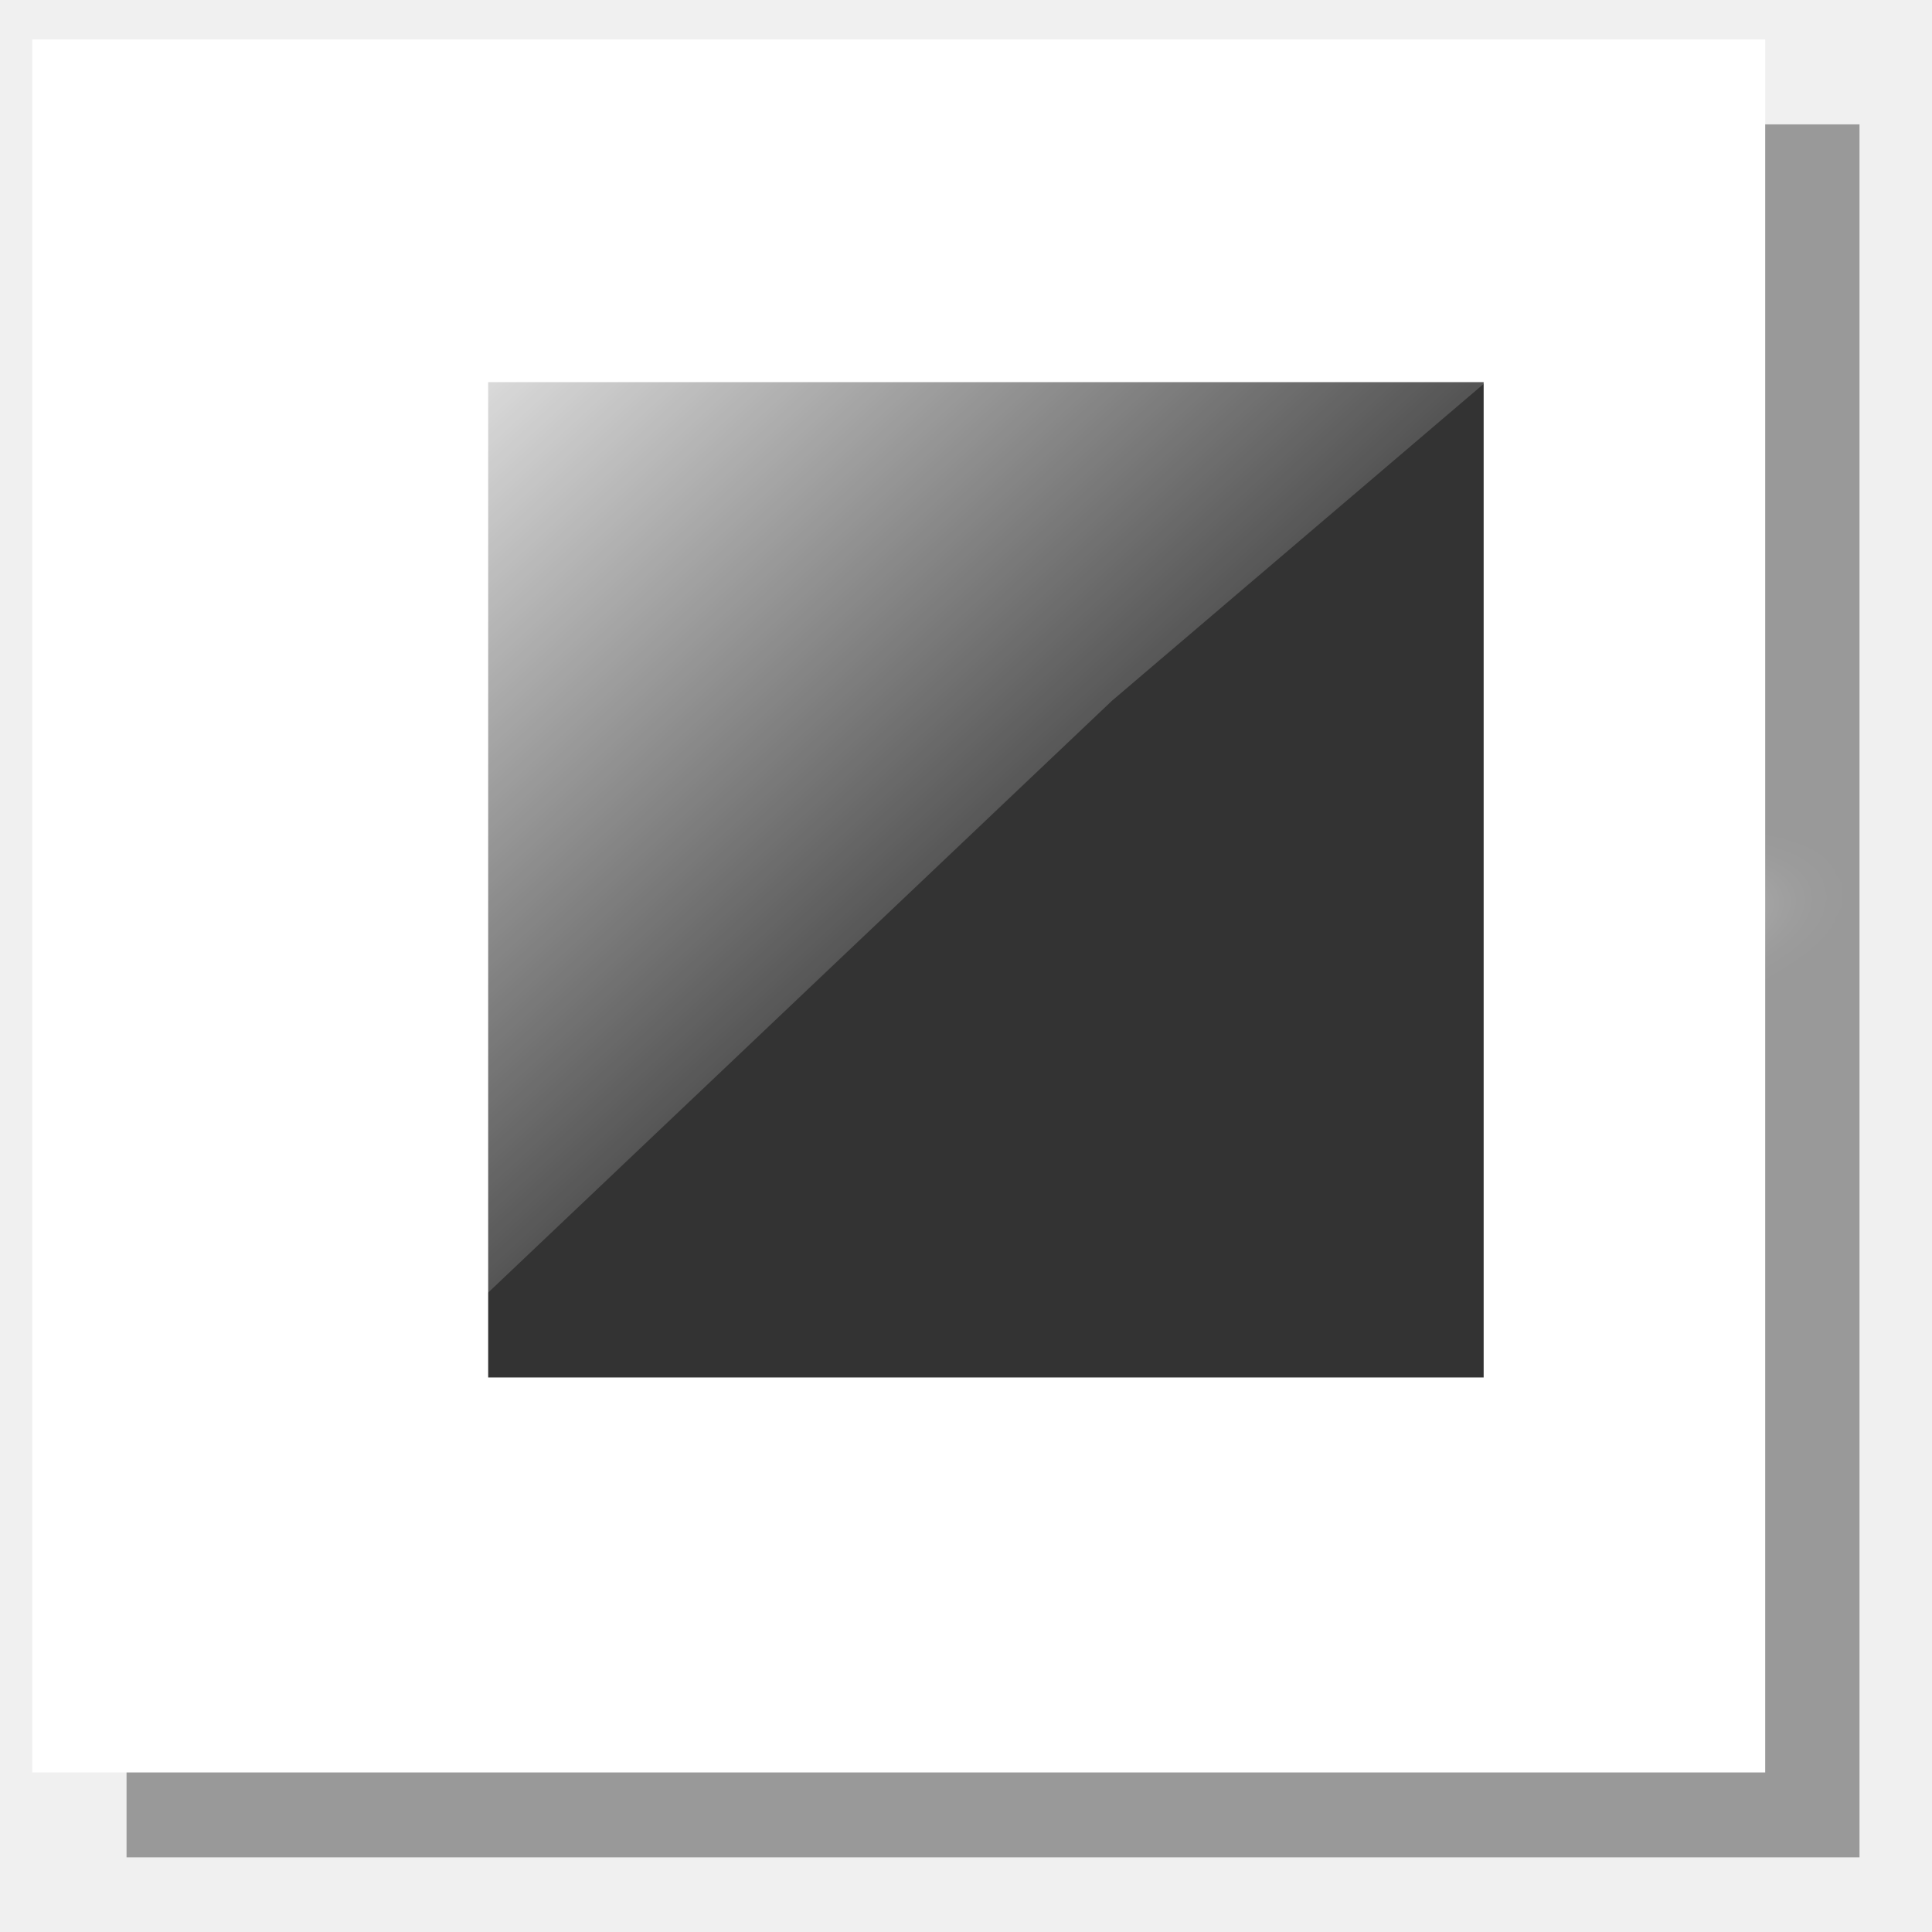
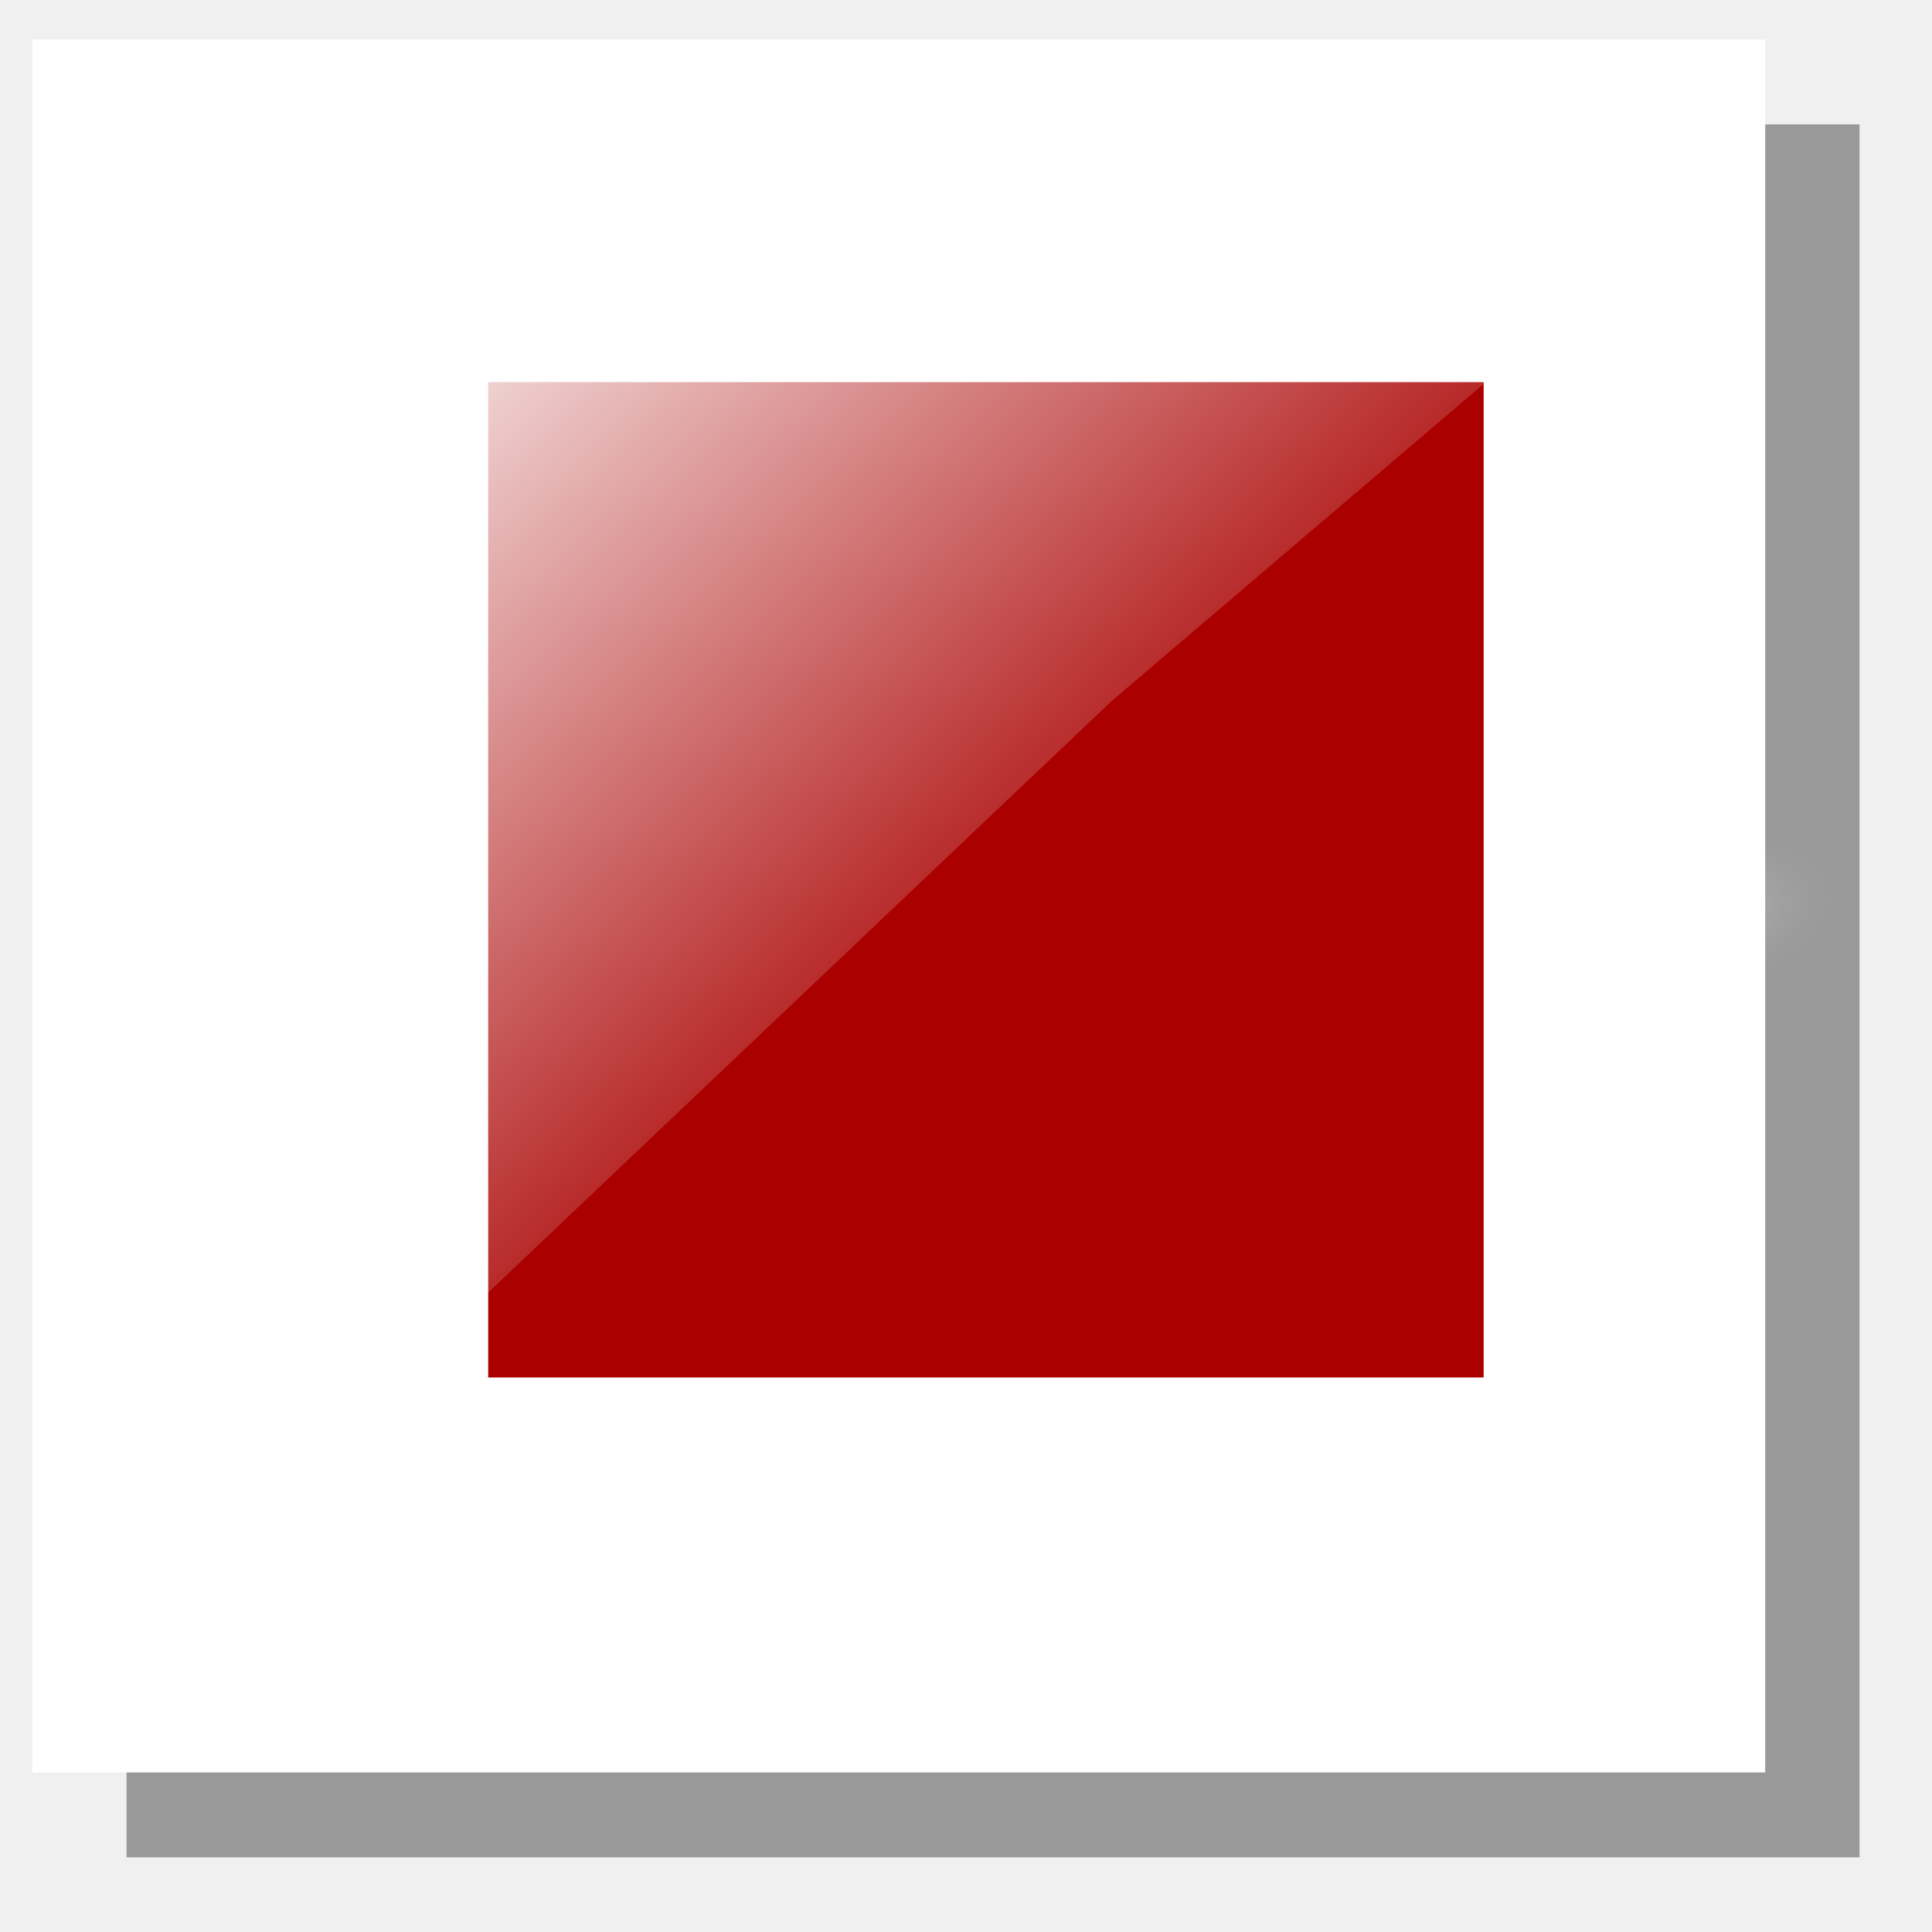
<svg xmlns="http://www.w3.org/2000/svg" xmlns:xlink="http://www.w3.org/1999/xlink" width="48px" height="48px" id="svg147627" version="1.1">
  <defs id="defs147629">
    <linearGradient id="linearGradient148334">
      <stop id="stop148336" offset="0" style="stop-color:#aa0000;stop-opacity:0" />
      <stop id="stop148338" offset="1" style="stop-color:#000400;stop-opacity:0" />
    </linearGradient>
    <linearGradient id="linearGradient148326">
      <stop style="stop-color:#ffffff;stop-opacity:1;" offset="0" id="stop148328" />
      <stop style="stop-color:#ffffff;stop-opacity:0" offset="1" id="stop148330" />
    </linearGradient>
    <linearGradient id="linearGradient148218">
      <stop style="stop-color:#020000;stop-opacity:1;" offset="0" id="stop148220" />
      <stop style="stop-color:#020000;stop-opacity:0;" offset="1" id="stop148222" />
    </linearGradient>
    <linearGradient id="linearGradient148210">
      <stop style="stop-color:#aa0000;stop-opacity:0" offset="0" id="stop148212" />
      <stop style="stop-color:#000400;stop-opacity:0;" offset="1" id="stop148214" />
    </linearGradient>
    <linearGradient id="linearGradient148178">
      <stop style="stop-color:#000000;stop-opacity:1;" offset="0" id="stop148180" />
      <stop style="stop-color:#000000;stop-opacity:1" offset="1" id="stop148182" />
    </linearGradient>
    <linearGradient xlink:href="#linearGradient148334" id="linearGradient148216" x1="4.621" y1="12.576" x2="14.829" y2="5.531" gradientUnits="userSpaceOnUse" />
    <linearGradient xlink:href="#linearGradient148218" id="linearGradient148230" gradientUnits="userSpaceOnUse" x1="-6.183" y1="5.8" x2="16.151" y2="5.8" />
    <linearGradient xlink:href="#linearGradient148210" id="linearGradient148232" gradientUnits="userSpaceOnUse" x1="-0.239" y1="9.815" x2="16.151" y2="5.8" />
    <linearGradient xlink:href="#linearGradient148326" id="linearGradient148332" x1="-6.443" y1="6.291" x2="14.829" y2="5.531" gradientUnits="userSpaceOnUse" />
    <linearGradient xlink:href="#linearGradient148218" id="linearGradient148388" x1="31.857" y1="40.429" x2="40.429" y2="40.857" gradientUnits="userSpaceOnUse" />
    <filter id="filter148446" x="-0.122" width="1.244" y="-0.204" height="1.409">
      <feGaussianBlur stdDeviation="1.705" id="feGaussianBlur148448" />
    </filter>
    <filter color-interpolation-filters="sRGB" id="filter148446-2" x="-0.122" width="1.244" y="-0.204" height="1.409">
      <feGaussianBlur stdDeviation="1.705" id="feGaussianBlur148448-1" />
    </filter>
    <linearGradient id="linearGradient148326-1">
      <stop style="stop-color:#ffffff;stop-opacity:1;" offset="0" id="stop148328-6" />
      <stop style="stop-color:#ffffff;stop-opacity:0" offset="1" id="stop148330-3" />
    </linearGradient>
    <linearGradient xlink:href="#linearGradient148326-9" id="linearGradient148332-7" x1="-6.443" y1="6.291" x2="14.829" y2="5.531" gradientUnits="userSpaceOnUse" />
    <linearGradient id="linearGradient148326-9">
      <stop style="stop-color:#ffffff;stop-opacity:1;" offset="0" id="stop148328-3" />
      <stop style="stop-color:#ffffff;stop-opacity:0" offset="1" id="stop148330-8" />
    </linearGradient>
    <linearGradient xlink:href="#linearGradient148334-2" id="linearGradient148216-0" x1="4.621" y1="12.576" x2="14.829" y2="5.531" gradientUnits="userSpaceOnUse" />
    <linearGradient id="linearGradient148334-2">
      <stop id="stop148336-4" offset="0" style="stop-color:#aa0000;stop-opacity:0" />
      <stop id="stop148338-8" offset="1" style="stop-color:#000400;stop-opacity:0" />
    </linearGradient>
    <linearGradient xlink:href="#linearGradient148326-1" id="linearGradient3842" gradientUnits="userSpaceOnUse" x1="21.966" y1="20.067" x2="6.142" y2="-7.764" />
  </defs>
  <g id="layer1" style="display:inline">
    <path transform="matrix(0.4458432,0.9723663,-0.7848312,0.5523772,17.3265,4.09298)" d="M 15.571,18 4.88,12.121 -5.659,5.972 4.779,-0.348 15.373,-6.4 15.627,5.799 z" id="path147662" style="fill:url(#linearGradient148332);fill-opacity:1;fill-rule:nonzero;stroke:url(#linearGradient148216);stroke-width:1.048;stroke-linecap:round;stroke-linejoin:bevel;stroke-miterlimit:4;stroke-opacity:1;stroke-dasharray:none" />
    <rect style="opacity:0;fill:#000000;fill-opacity:1;fill-rule:nonzero;stroke:#000400;stroke-width:0;stroke-miterlimit:4;stroke-opacity:1;stroke-dasharray:none" id="rect148346" width="35.714" height="8.857" x="-9.286" y="53.857" rx="0.255" ry="1.492" />
    <rect style="opacity:0;fill:#ffffff;fill-opacity:1;fill-rule:nonzero;stroke:#000400;stroke-width:0;stroke-miterlimit:4;stroke-opacity:1;stroke-dasharray:none" id="rect148348" width="43.714" height="2.714" x="-8.429" y="58.286" rx="0.255" ry="1.357" />
    <rect style="opacity:0;fill:#ffffff;fill-opacity:1;fill-rule:nonzero;stroke:#000400;stroke-width:0;stroke-miterlimit:4;stroke-opacity:1;stroke-dasharray:none" id="rect148350" width="23.571" height="8.714" x="-9.286" y="61" rx="0.255" ry="1.357" />
    <rect style="opacity:0;fill:#ffffff;fill-opacity:1;fill-rule:nonzero;stroke:#000400;stroke-width:0;stroke-miterlimit:4;stroke-opacity:1;stroke-dasharray:none" id="rect148352" width="3.143" height="5.429" x="-7.857" y="58" rx="0.255" ry="1.357" />
    <rect style="opacity:0;fill:#b3b3b3;fill-opacity:1;fill-rule:nonzero;stroke:#000400;stroke-width:0;stroke-miterlimit:4;stroke-opacity:1;stroke-dasharray:none" id="rect148354" width="35" height="8.429" x="-9.286" y="58.571" rx="0.255" ry="1.357" />
    <rect style="opacity:0;fill:#242400;fill-opacity:1;fill-rule:nonzero;stroke:#000400;stroke-width:0;stroke-miterlimit:4;stroke-opacity:1;stroke-dasharray:none" id="rect148356" width="46.429" height="10.143" x="-7.286" y="56" rx="0.255" ry="1.357" />
    <rect style="opacity:0;fill:#242400;fill-opacity:1;fill-rule:nonzero;stroke:#000400;stroke-width:0;stroke-miterlimit:4;stroke-opacity:1;stroke-dasharray:none" id="rect148366" width="23.286" height="4.857" x="-9.857" y="57.286" rx="0.255" ry="1.357" />
    <path style="opacity:0;fill:#808080;fill-opacity:1;fill-rule:nonzero;stroke:#000400;stroke-width:0;stroke-miterlimit:4;stroke-opacity:1;stroke-dasharray:none" id="path148376" d="m 14.286,71.857 -18.292,0.222 -18.292,-0.243 8.954,-15.952 9.356,-15.72 9.338,15.73 z" />
    <rect style="opacity:0;fill:#00ffff;fill-opacity:1;fill-rule:nonzero;stroke:#000400;stroke-width:0;stroke-miterlimit:4;stroke-opacity:1;stroke-dasharray:none" id="rect148378" width="10.286" height="4.857" x="27.571" y="36.286" rx="0.255" ry="1.492" />
    <rect style="opacity:0;fill:url(#linearGradient148388);fill-opacity:1;fill-rule:nonzero;stroke:#000400;stroke-width:0;stroke-miterlimit:4;stroke-opacity:1;stroke-dasharray:none" id="rect148380" width="10.714" height="4.571" x="29.714" y="38.571" rx="0.255" ry="1.492" />
    <rect ry="2.038" rx="0.268" y="40.179" x="-4.351" height="1.042" width="37.273" id="rect148392" style="fill:#ffffff;fill-opacity:1;stroke:#000400;stroke-width:0;stroke-miterlimit:4;stroke-opacity:1;stroke-dasharray:none;filter:url(#filter148446)" transform="matrix(0.8189815,-0.4981325,0.2429752,0.9663446,2.394288,0)" />
    <rect style="opacity:0;fill:#e6e6e6;fill-opacity:1;fill-rule:nonzero;stroke:#000400;stroke-width:0;stroke-linecap:round;stroke-linejoin:round;stroke-miterlimit:4;stroke-opacity:1;stroke-dasharray:none" id="rect148394" width="48.857" height="0.429" x="-34.714" y="59.286" rx="0.255" ry="0.429" />
    <rect style="opacity:0;fill:#e6e6e6;fill-opacity:1;fill-rule:nonzero;stroke:#000400;stroke-width:0;stroke-linecap:round;stroke-linejoin:round;stroke-miterlimit:4;stroke-opacity:1;stroke-dasharray:none" id="rect148396" width="0.714" height="1" x="2.857" y="55" rx="0.255" ry="1" />
    <rect y="3.09" x="3.144" height="43.055" width="43.055" id="rect155270" style="fill:#999999;fill-opacity:1;fill-rule:nonzero;stroke:#000400;stroke-width:0;stroke-linecap:round;stroke-linejoin:round;stroke-miterlimit:4;stroke-opacity:1;stroke-dasharray:none" />
    <path transform="matrix(0.331756,0.7235467,-0.5840001,0.411029,8.284577,8.641211)" d="M 15.571,18 4.88,12.121 -5.659,5.972 4.779,-0.348 15.373,-6.4 15.627,5.799 z" id="path147662-3" style="fill:url(#linearGradient148332-7);fill-opacity:1;fill-rule:nonzero;stroke:url(#linearGradient148216-0);stroke-width:1.048;stroke-linecap:round;stroke-linejoin:bevel;stroke-miterlimit:4;stroke-opacity:1;stroke-dasharray:none" />
    <rect style="fill:#ffffff;fill-opacity:1;fill-rule:nonzero;stroke:#000400;stroke-width:0;stroke-linecap:round;stroke-linejoin:round;stroke-miterlimit:4;stroke-opacity:1;stroke-dasharray:none" id="rect155189" width="43.055" height="43.055" x="0.801" y="0.981" />
    <rect ry="2.038" rx="0.268" y="40.179" x="-4.351" height="1.042" width="37.273" id="rect148392-6" style="fill:#ffffff;fill-opacity:1;stroke:#000400;stroke-width:0;stroke-miterlimit:4;stroke-opacity:1;stroke-dasharray:none;filter:url(#filter148446-2)" transform="matrix(0.6700911,-0.4075723,0.1988024,0.7906637,12.57376,3.253574)" />
    <rect style="opacity:0;fill:#000000;fill-opacity:1;fill-rule:nonzero;stroke:#000000;stroke-width:1.6;stroke-linecap:round;stroke-linejoin:round;stroke-miterlimit:4;stroke-opacity:1;stroke-dasharray:none" id="rect3814" width="8.75" height="14.375" x="24.75" y="40.125" />
    <rect style="opacity:0;fill:#a56f6f;fill-opacity:1;fill-rule:nonzero;stroke:#000000;stroke-width:1.6;stroke-linecap:round;stroke-linejoin:round;stroke-miterlimit:4;stroke-opacity:1;stroke-dasharray:none" id="rect3816" width="12.375" height="10.625" x="26.25" y="37" />
    <rect style="opacity:0;fill:#a56f6f;fill-opacity:1;fill-rule:nonzero;stroke:#000000;stroke-width:1.6;stroke-linecap:round;stroke-linejoin:round;stroke-miterlimit:4;stroke-opacity:1;stroke-dasharray:none" id="rect3820" width="41.5" height="35.25" x="-48.875" y="19.625" />
-     <rect style="fill:#333333;fill-opacity:1;fill-rule:nonzero;stroke:none;display:inline" id="rect3822-0" width="24.732" height="24.729" x="12.129" y="9.494" />
+     <rect style="fill:#aa0000;fill-opacity:1;fill-rule:nonzero;stroke:none;display:inline" id="rect3822-0" width="24.732" height="24.729" x="12.129" y="9.494" />
    <path transform="matrix(-1.162184,0.5299434,-0.01150337,-0.9328754,30.28259,17.18168)" d="M 16.031,19.442 7.337,13.59 -7.138,5.648 2.278,1.046 16.393,-7.519 15.671,2.936 z" id="path147662-6" style="fill:url(#linearGradient3842);fill-opacity:1;fill-rule:nonzero;stroke:#000400;stroke-width:0.825;stroke-linecap:round;stroke-linejoin:bevel;stroke-miterlimit:4;stroke-opacity:0;stroke-dasharray:none" />
  </g>
</svg>
